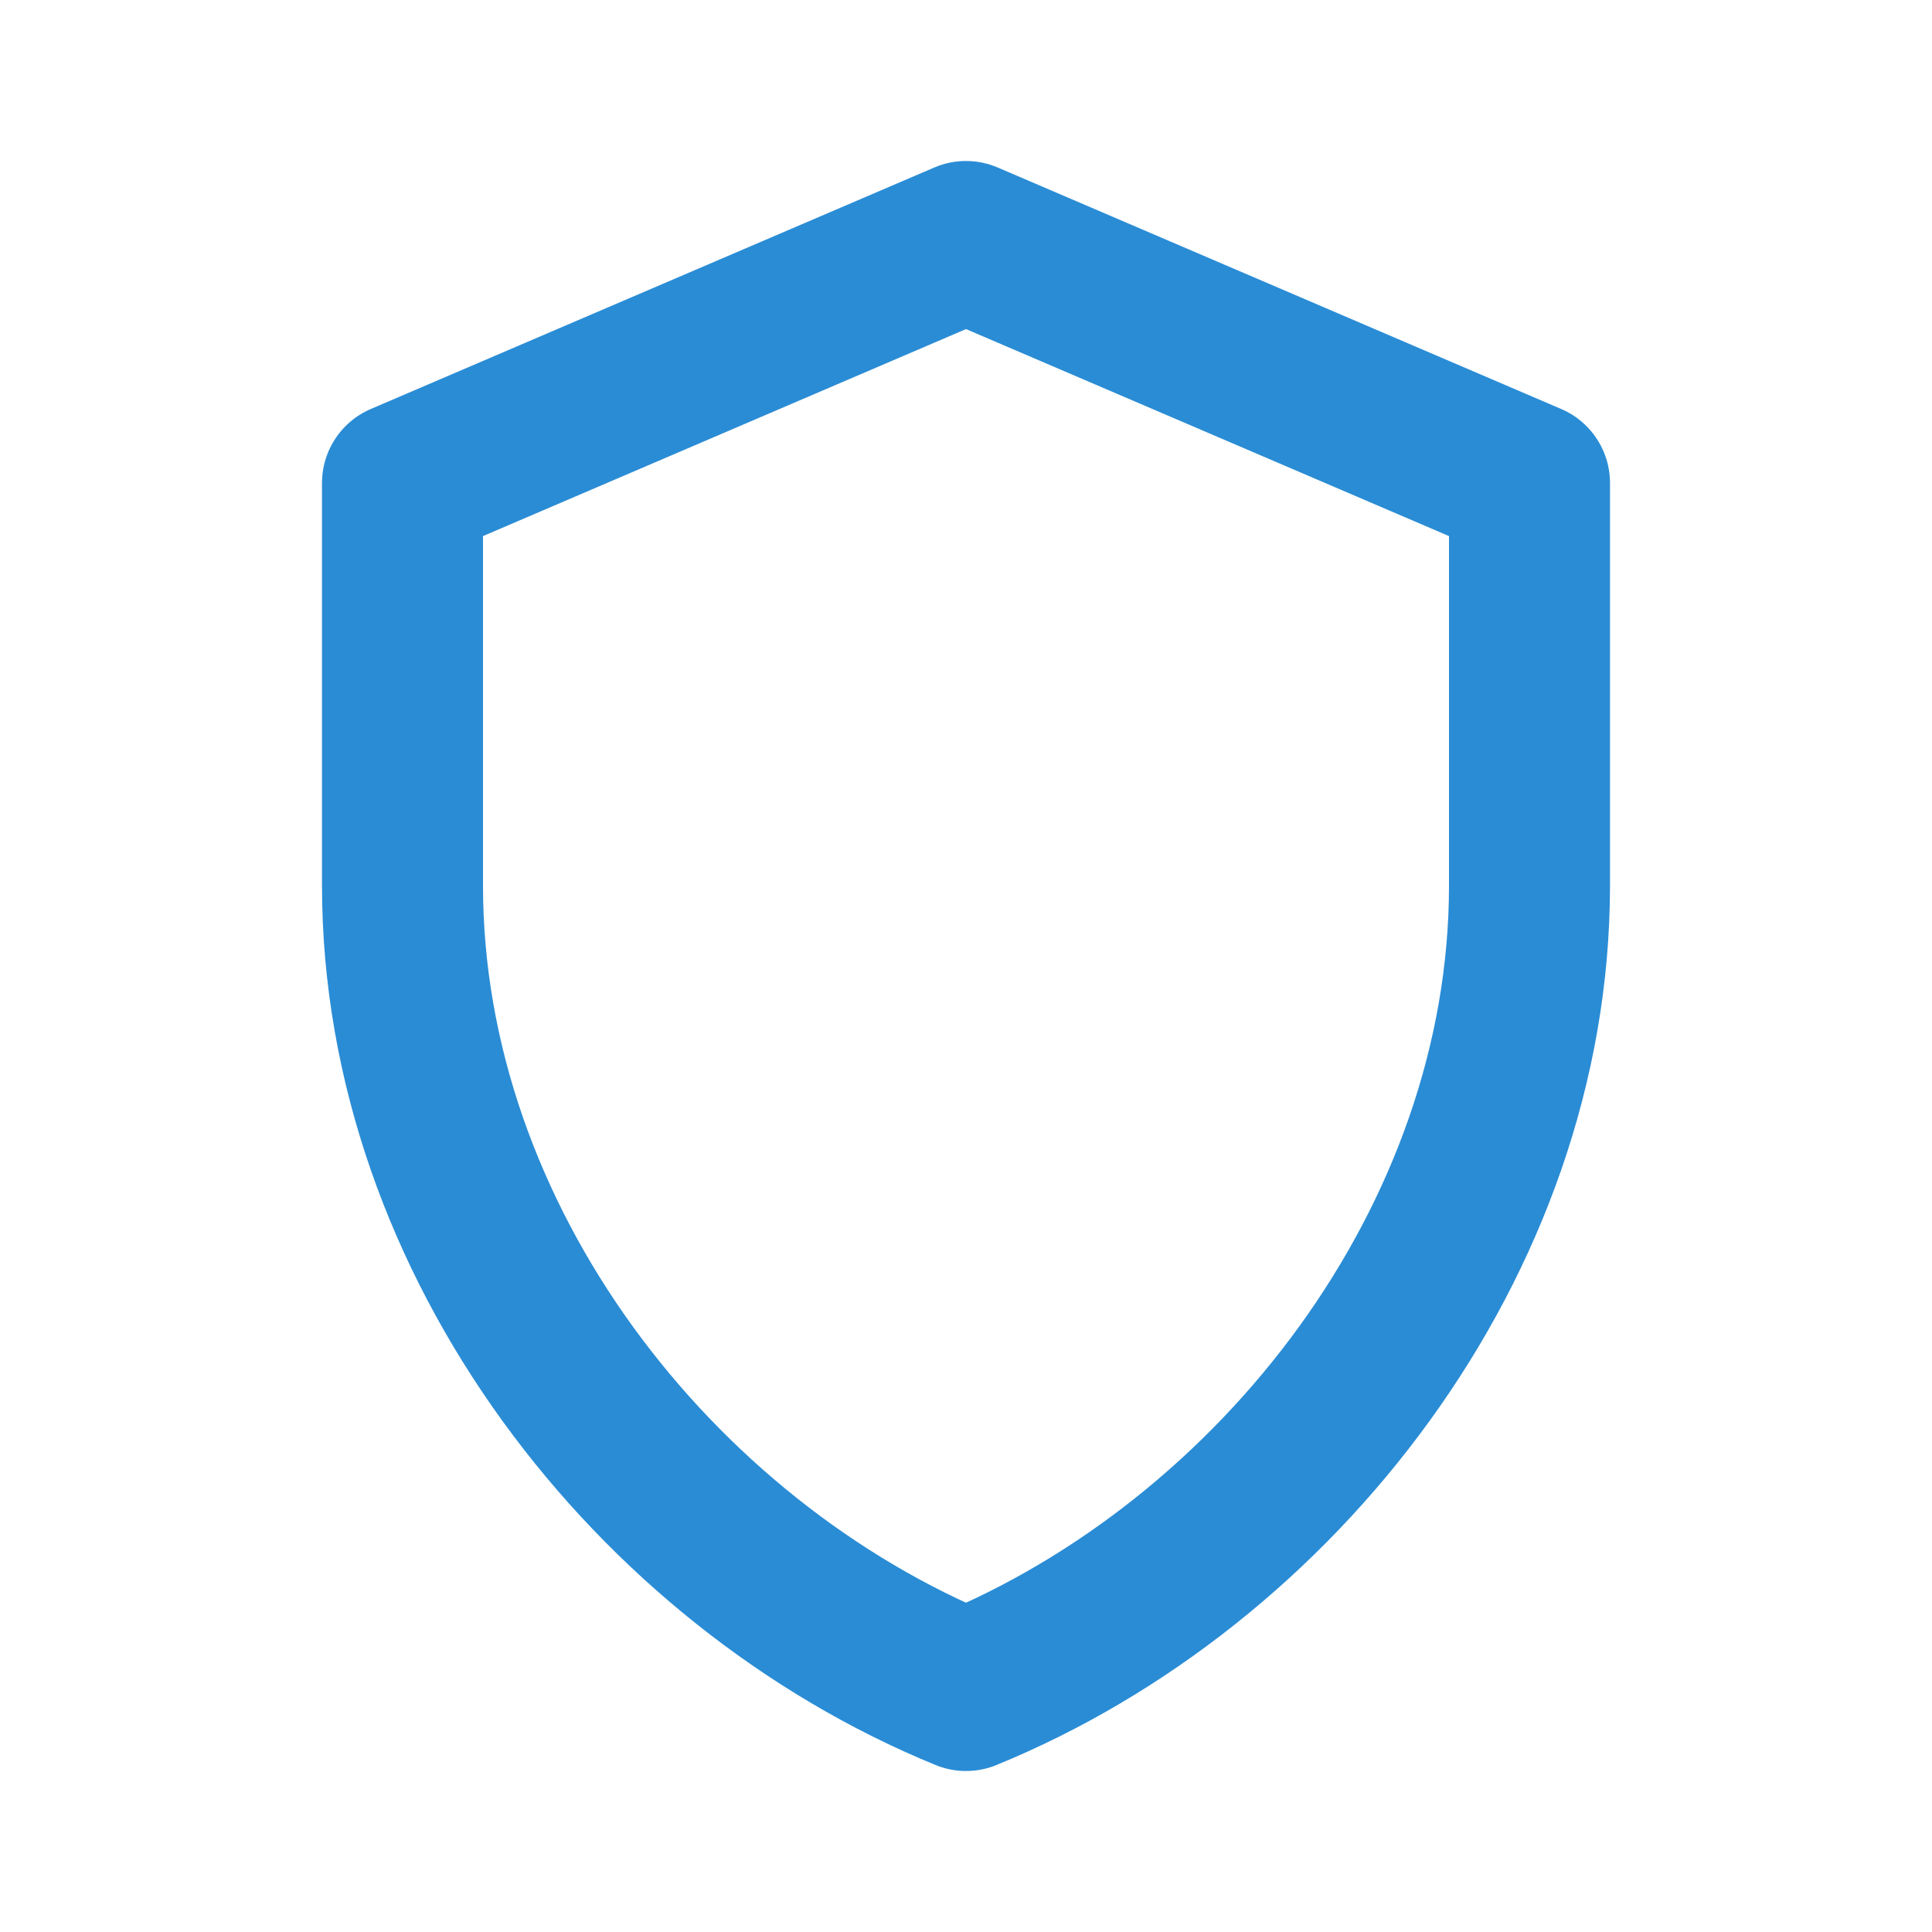
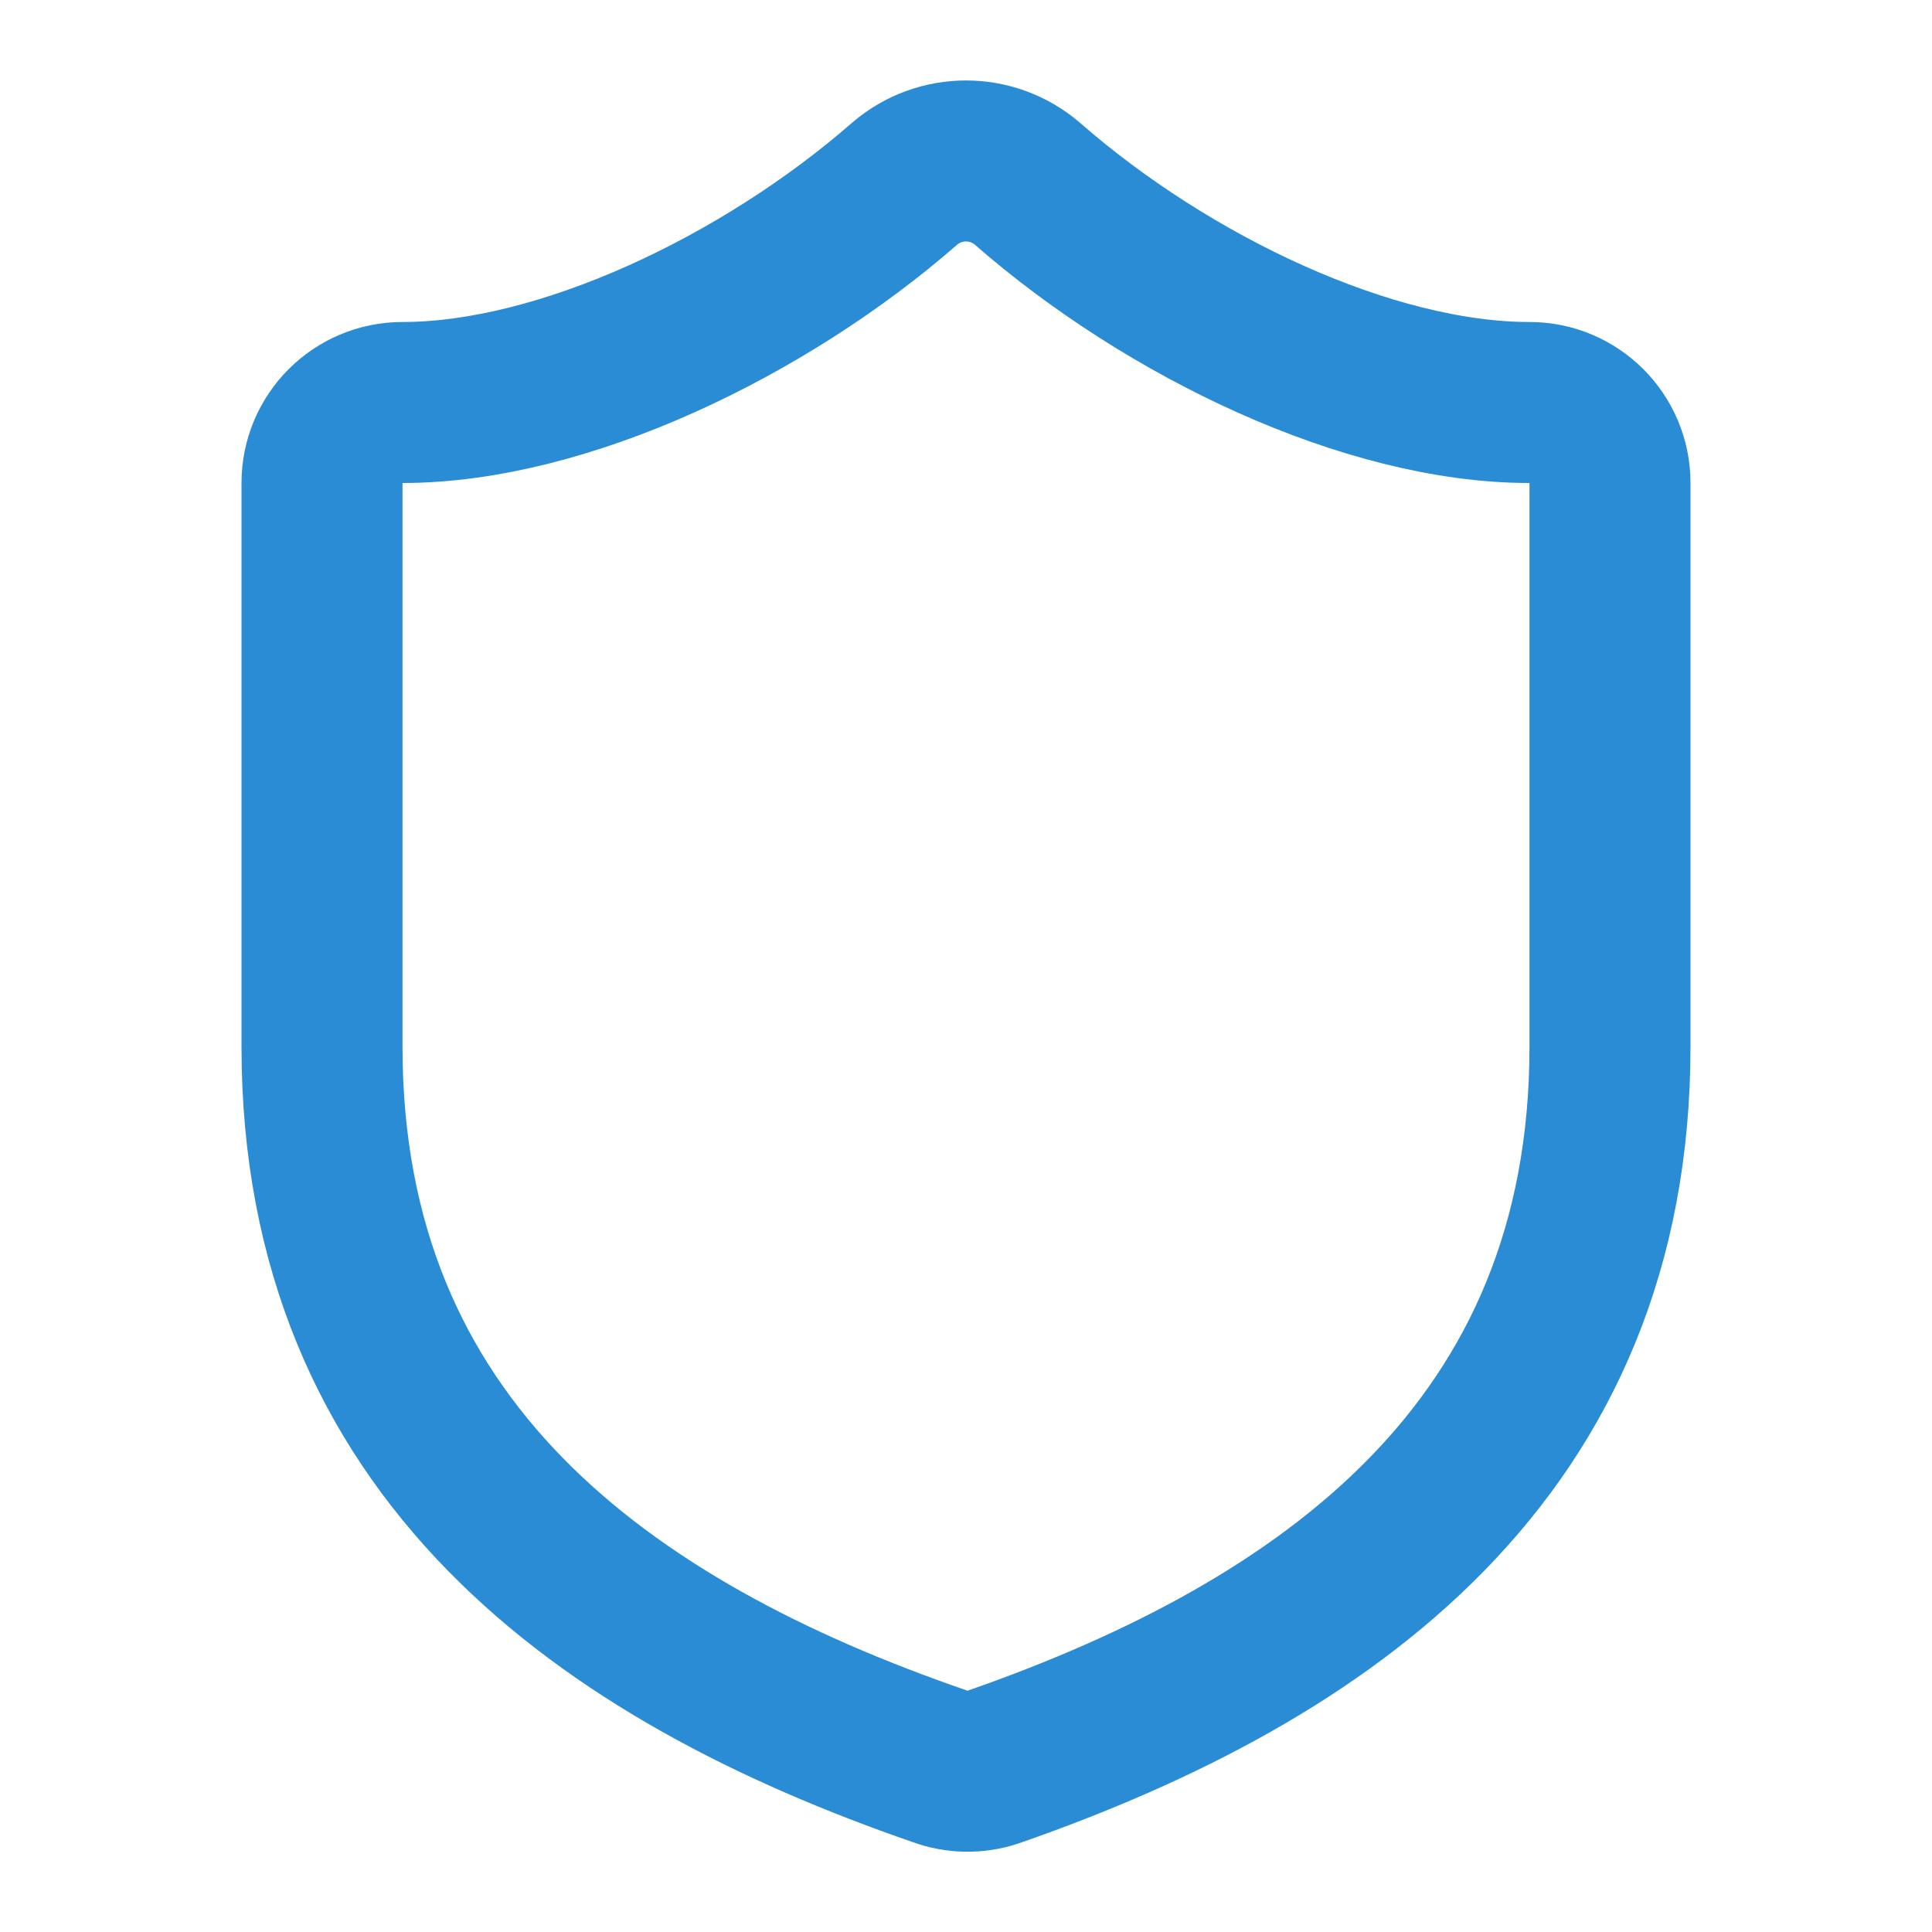
- <svg xmlns="http://www.w3.org/2000/svg" viewBox="0 0 24 24" fill="none" stroke="#2A8CD5" stroke-width="2" stroke-linecap="round" stroke-linejoin="round">
-   <path d="M12 3l7 3v5c0 4.418-3.134 8.418-7 10-3.866-1.582-7-5.582-7-10V6l7-3Z" />
+ <svg xmlns="http://www.w3.org/2000/svg" width="1em" height="1em" viewBox="0 0 24 24">
+   <path fill="none" stroke="#2A8CD5" strokeLinecap="round" strokeLinejoin="round" stroke-width="2" d="M20 13c0 5-3.5 7.5-7.66 8.95a1 1 0 0 1-.67-.01C7.5 20.5 4 18 4 13V6a1 1 0 0 1 1-1c2 0 4.5-1.2 6.24-2.72a1.17 1.17 0 0 1 1.52 0C14.51 3.81 17 5 19 5a1 1 0 0 1 1 1z" />
</svg>
